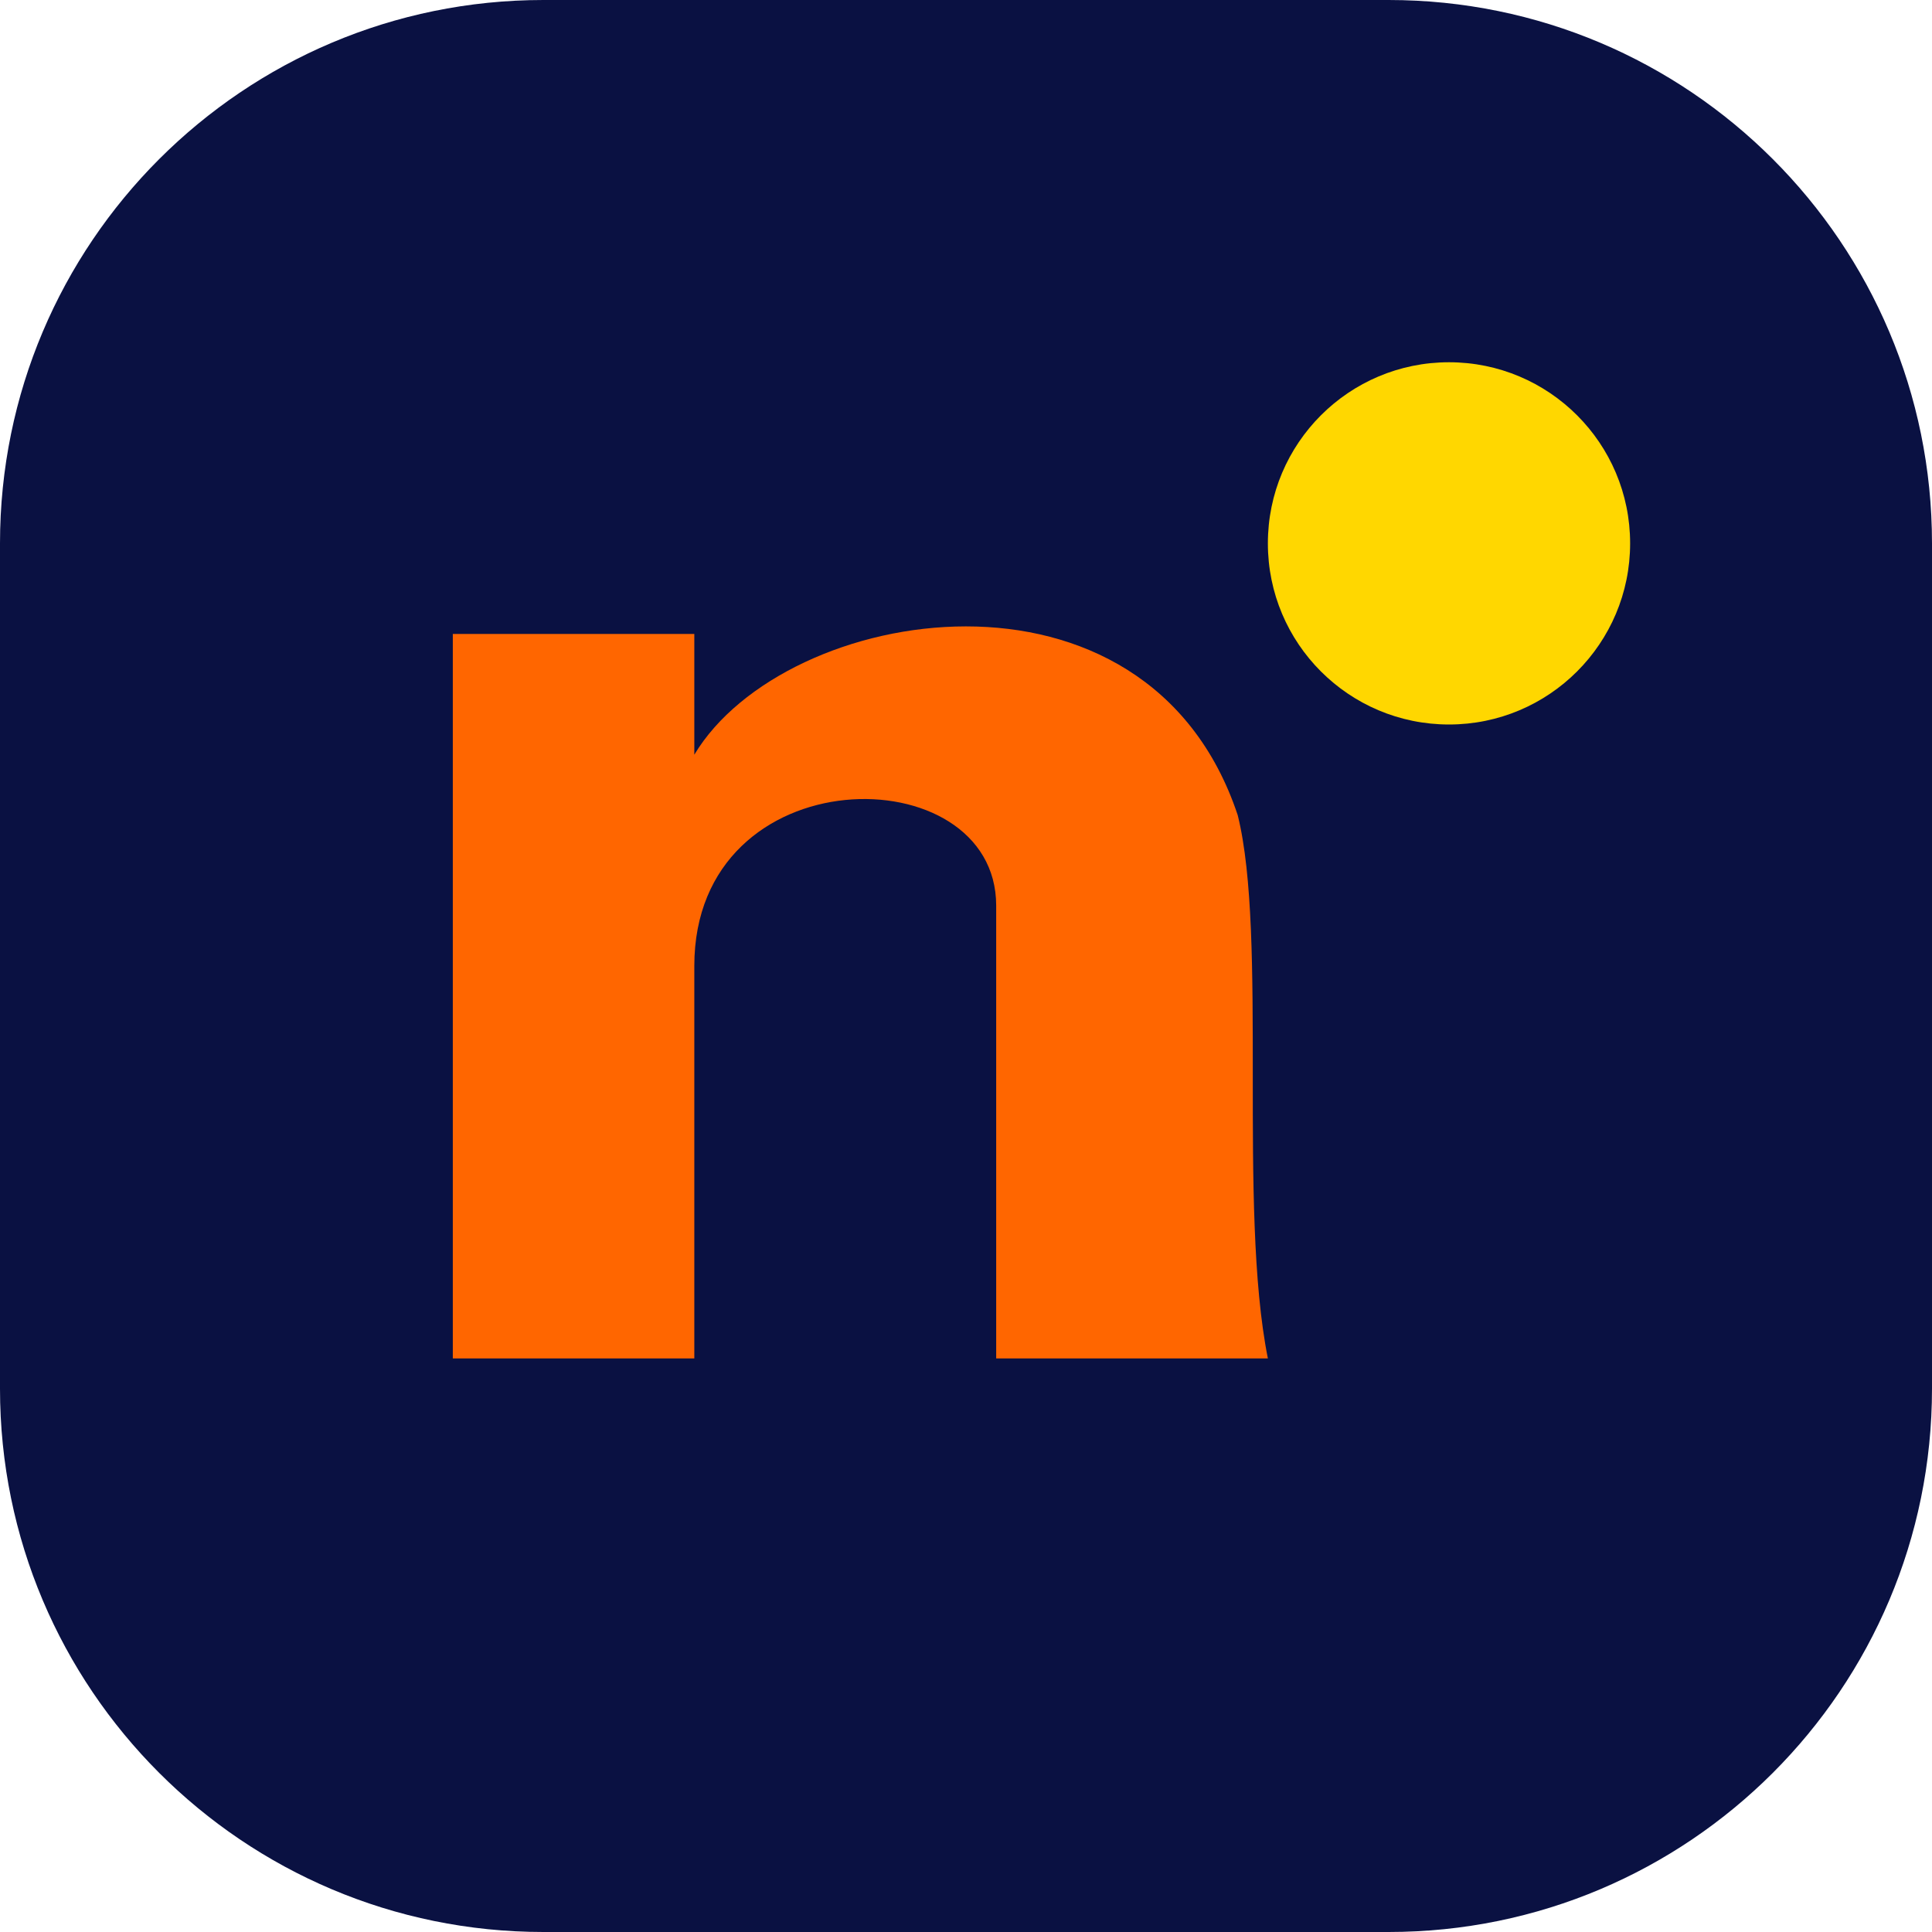
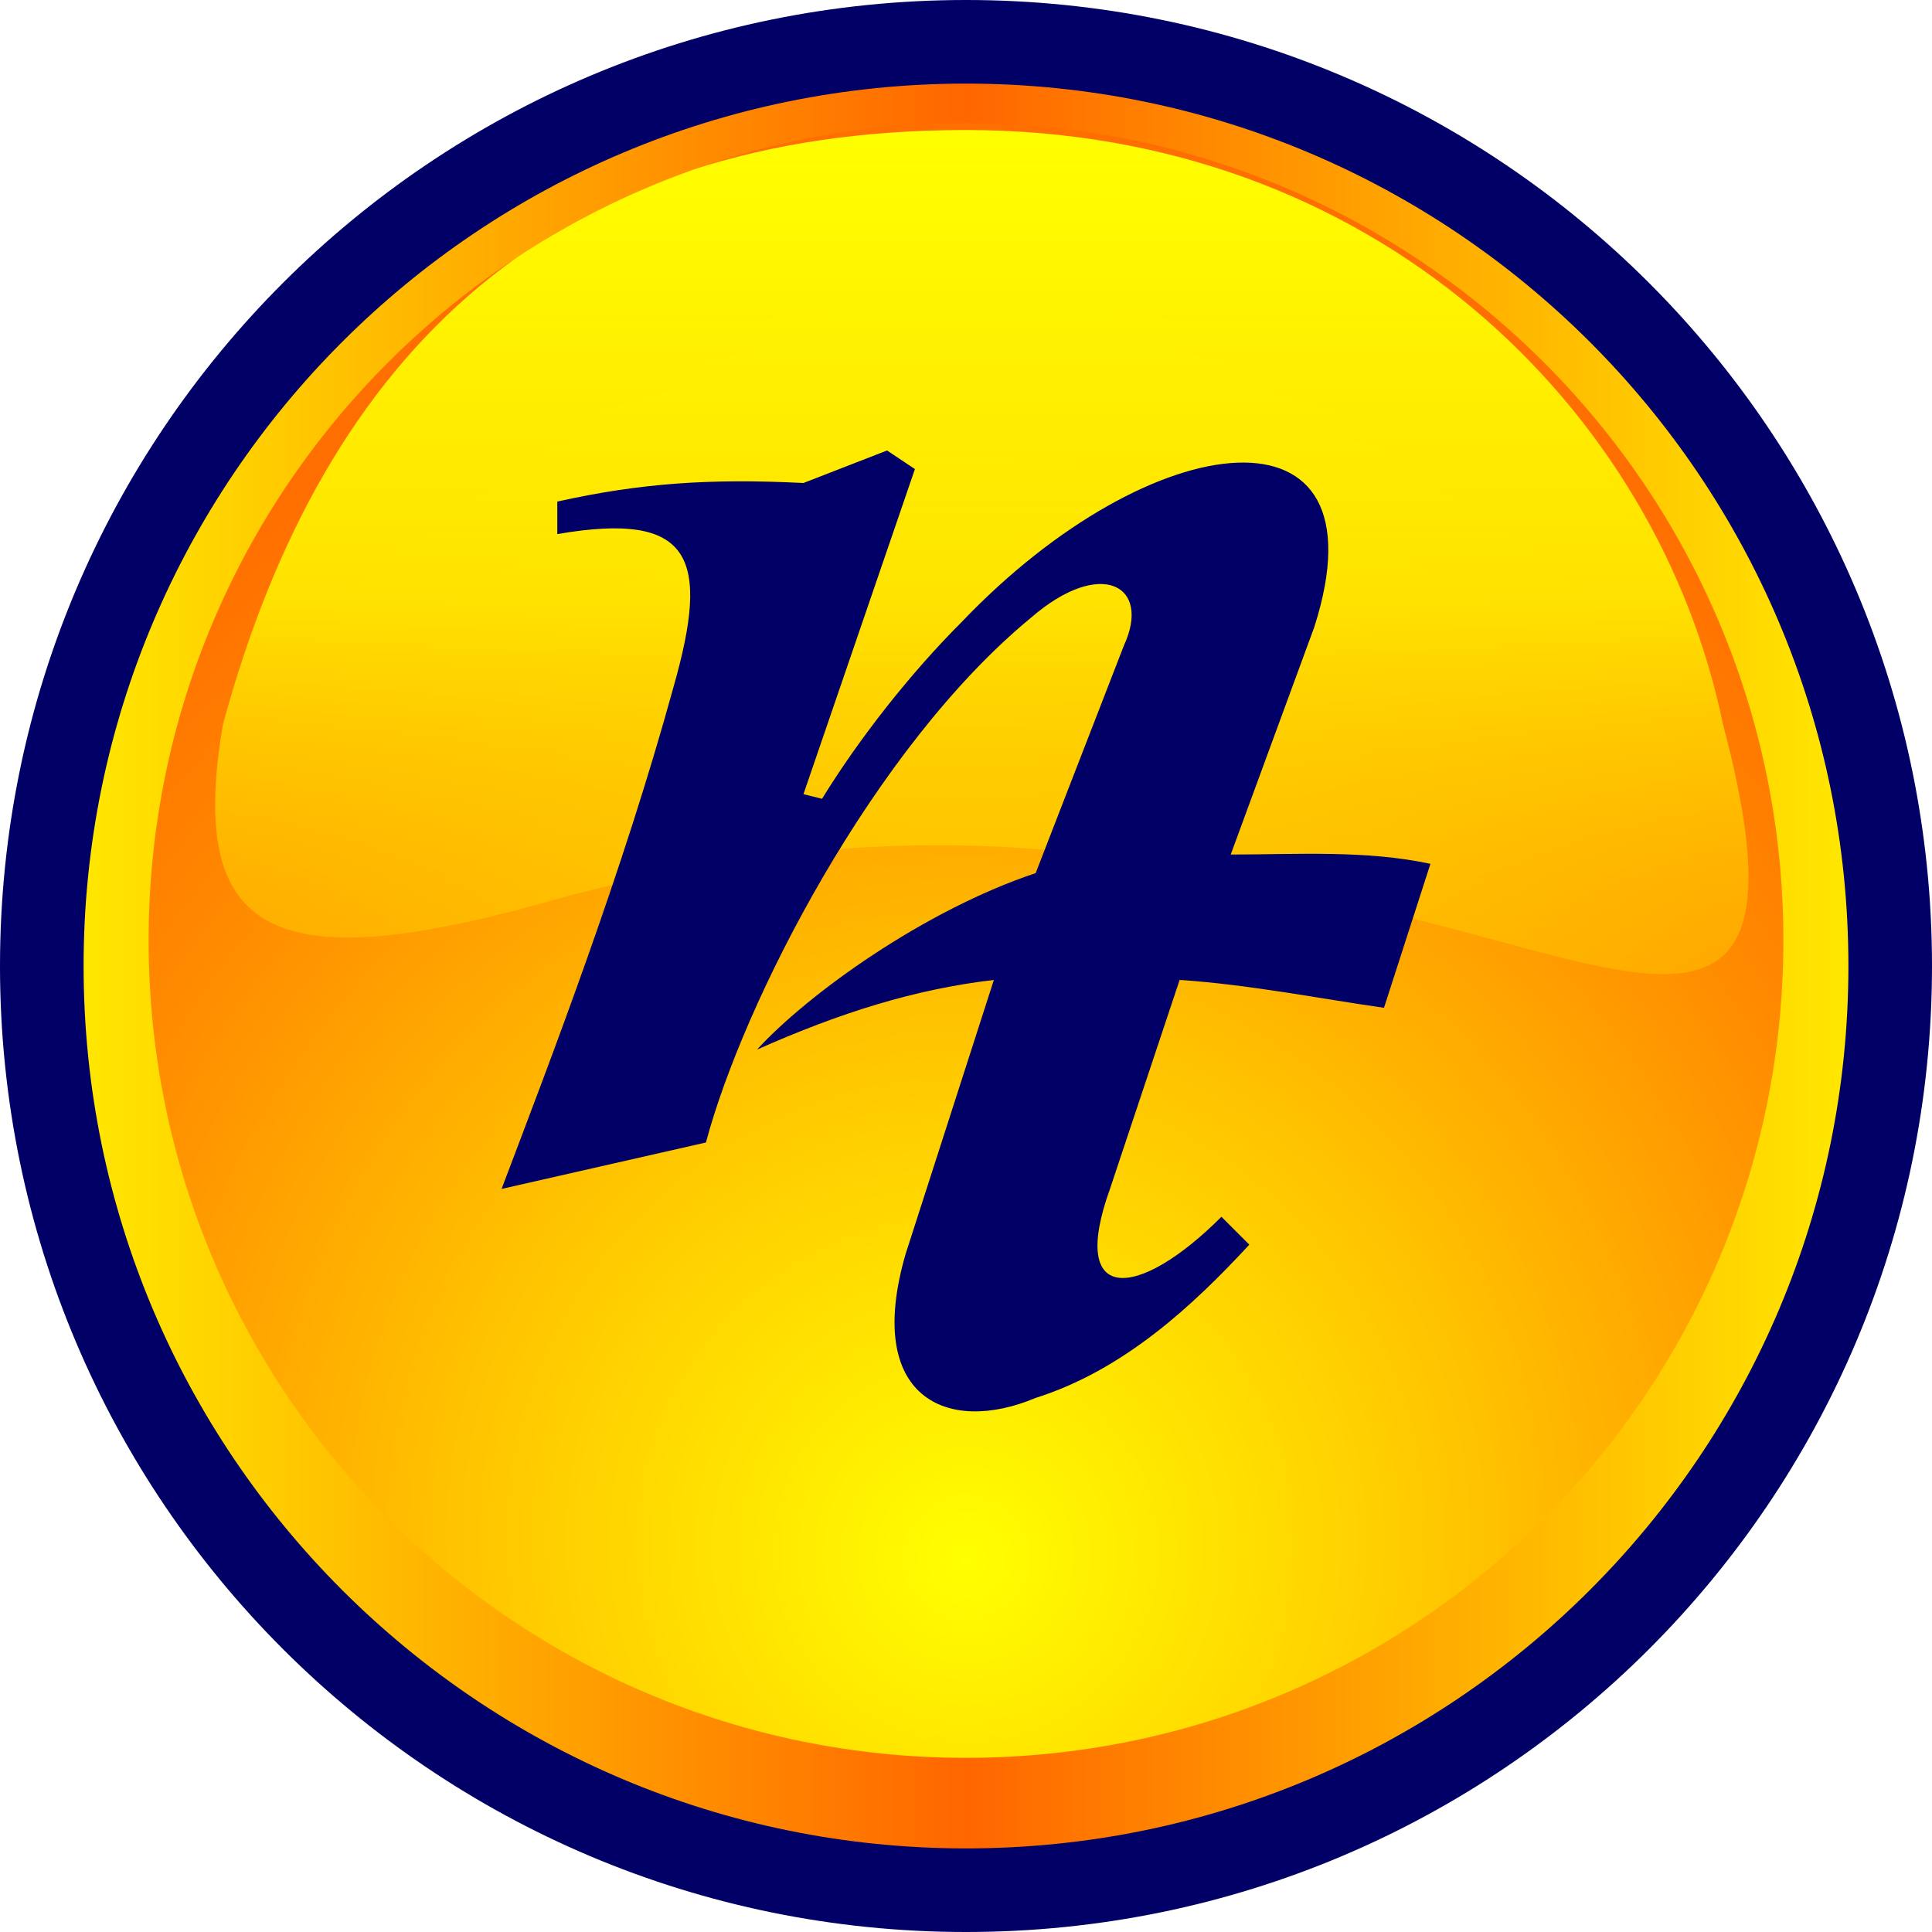
- <svg xmlns="http://www.w3.org/2000/svg" viewBox="0 0 64 64">
-   <rect width="64" height="64" rx="18" fill="#0a1142" />
-   <path d="M15 45V21h8v4c3-5 15-7 18 2 1 4 0 13 1 18h-9V30c0-5-10-5-10 2v13Z" fill="#ff6600" />
-   <circle cx="48" cy="18" r="6" fill="#ffd700" />
+ <svg xmlns="http://www.w3.org/2000/svg" viewBox="0 0 416 416">
+   <defs>
+     <linearGradient id="rim" x1="0%" y1="50%" x2="100%" y2="50%">
+       <stop offset="0%" stop-color="#ffe600" />
+       <stop offset="50%" stop-color="#ff6600" />
+       <stop offset="100%" stop-color="#ffe600" />
+     </linearGradient>
+     <radialGradient id="core" cx="50%" cy="84%" r="74%" fx="50%" fy="88%">
+       <stop offset="0%" stop-color="#ffff00" />
+       <stop offset="42%" stop-color="#ffc400" />
+       <stop offset="78%" stop-color="#ff8a00" />
+       <stop offset="100%" stop-color="#ff6e00" />
+     </radialGradient>
+     <linearGradient id="sheen" x1="50%" y1="0%" x2="50%" y2="100%">
+       <stop offset="0%" stop-color="#ffff00" />
+       <stop offset="55%" stop-color="#ffec00" stop-opacity=".92" />
+       <stop offset="100%" stop-color="#ffcf00" stop-opacity=".42" />
+     </linearGradient>
+     <clipPath id="disc">
+       <circle cx="208" cy="202.5" r="176" />
+     </clipPath>
+   </defs>
+   <circle cx="208" cy="208" r="208" fill="#000066" />
+   <circle cx="208" cy="208" r="190" fill="url(#rim)" />
+   <circle cx="208" cy="202.5" r="176" fill="url(#core)" />
+   <path d="M48 156C70 75 120 28 208 28c88 0 149 60 163 128 21 79-21 51-79 39-68-18-116-16-170-2-62 18-82 10-74-37Z" fill="url(#sheen)" clip-path="url(#disc)" />
+   <path d="M120 108v7c29-5 33 5 25 33-11 40-26 79-37 108l44-10c8-30 36-85 70-113 15-13 26-7 20 6l-19 49c-24 8-49 26-60 38 18-8 34-13 51-15l-19 59c-9 31 9 39 28 31 19-6 34-20 46-33l-6-6c-18 18-33 19-24-6l15-45c15 1 30 4 44 6l10-31c-14-3-29-2-43-2l18-49c16-50-35-44-76-1-11 11-22 25-30 38l-4-1 24-70-6-4-18 7c-20-1-35 0-53 4Z" fill="#000066" />
</svg>
